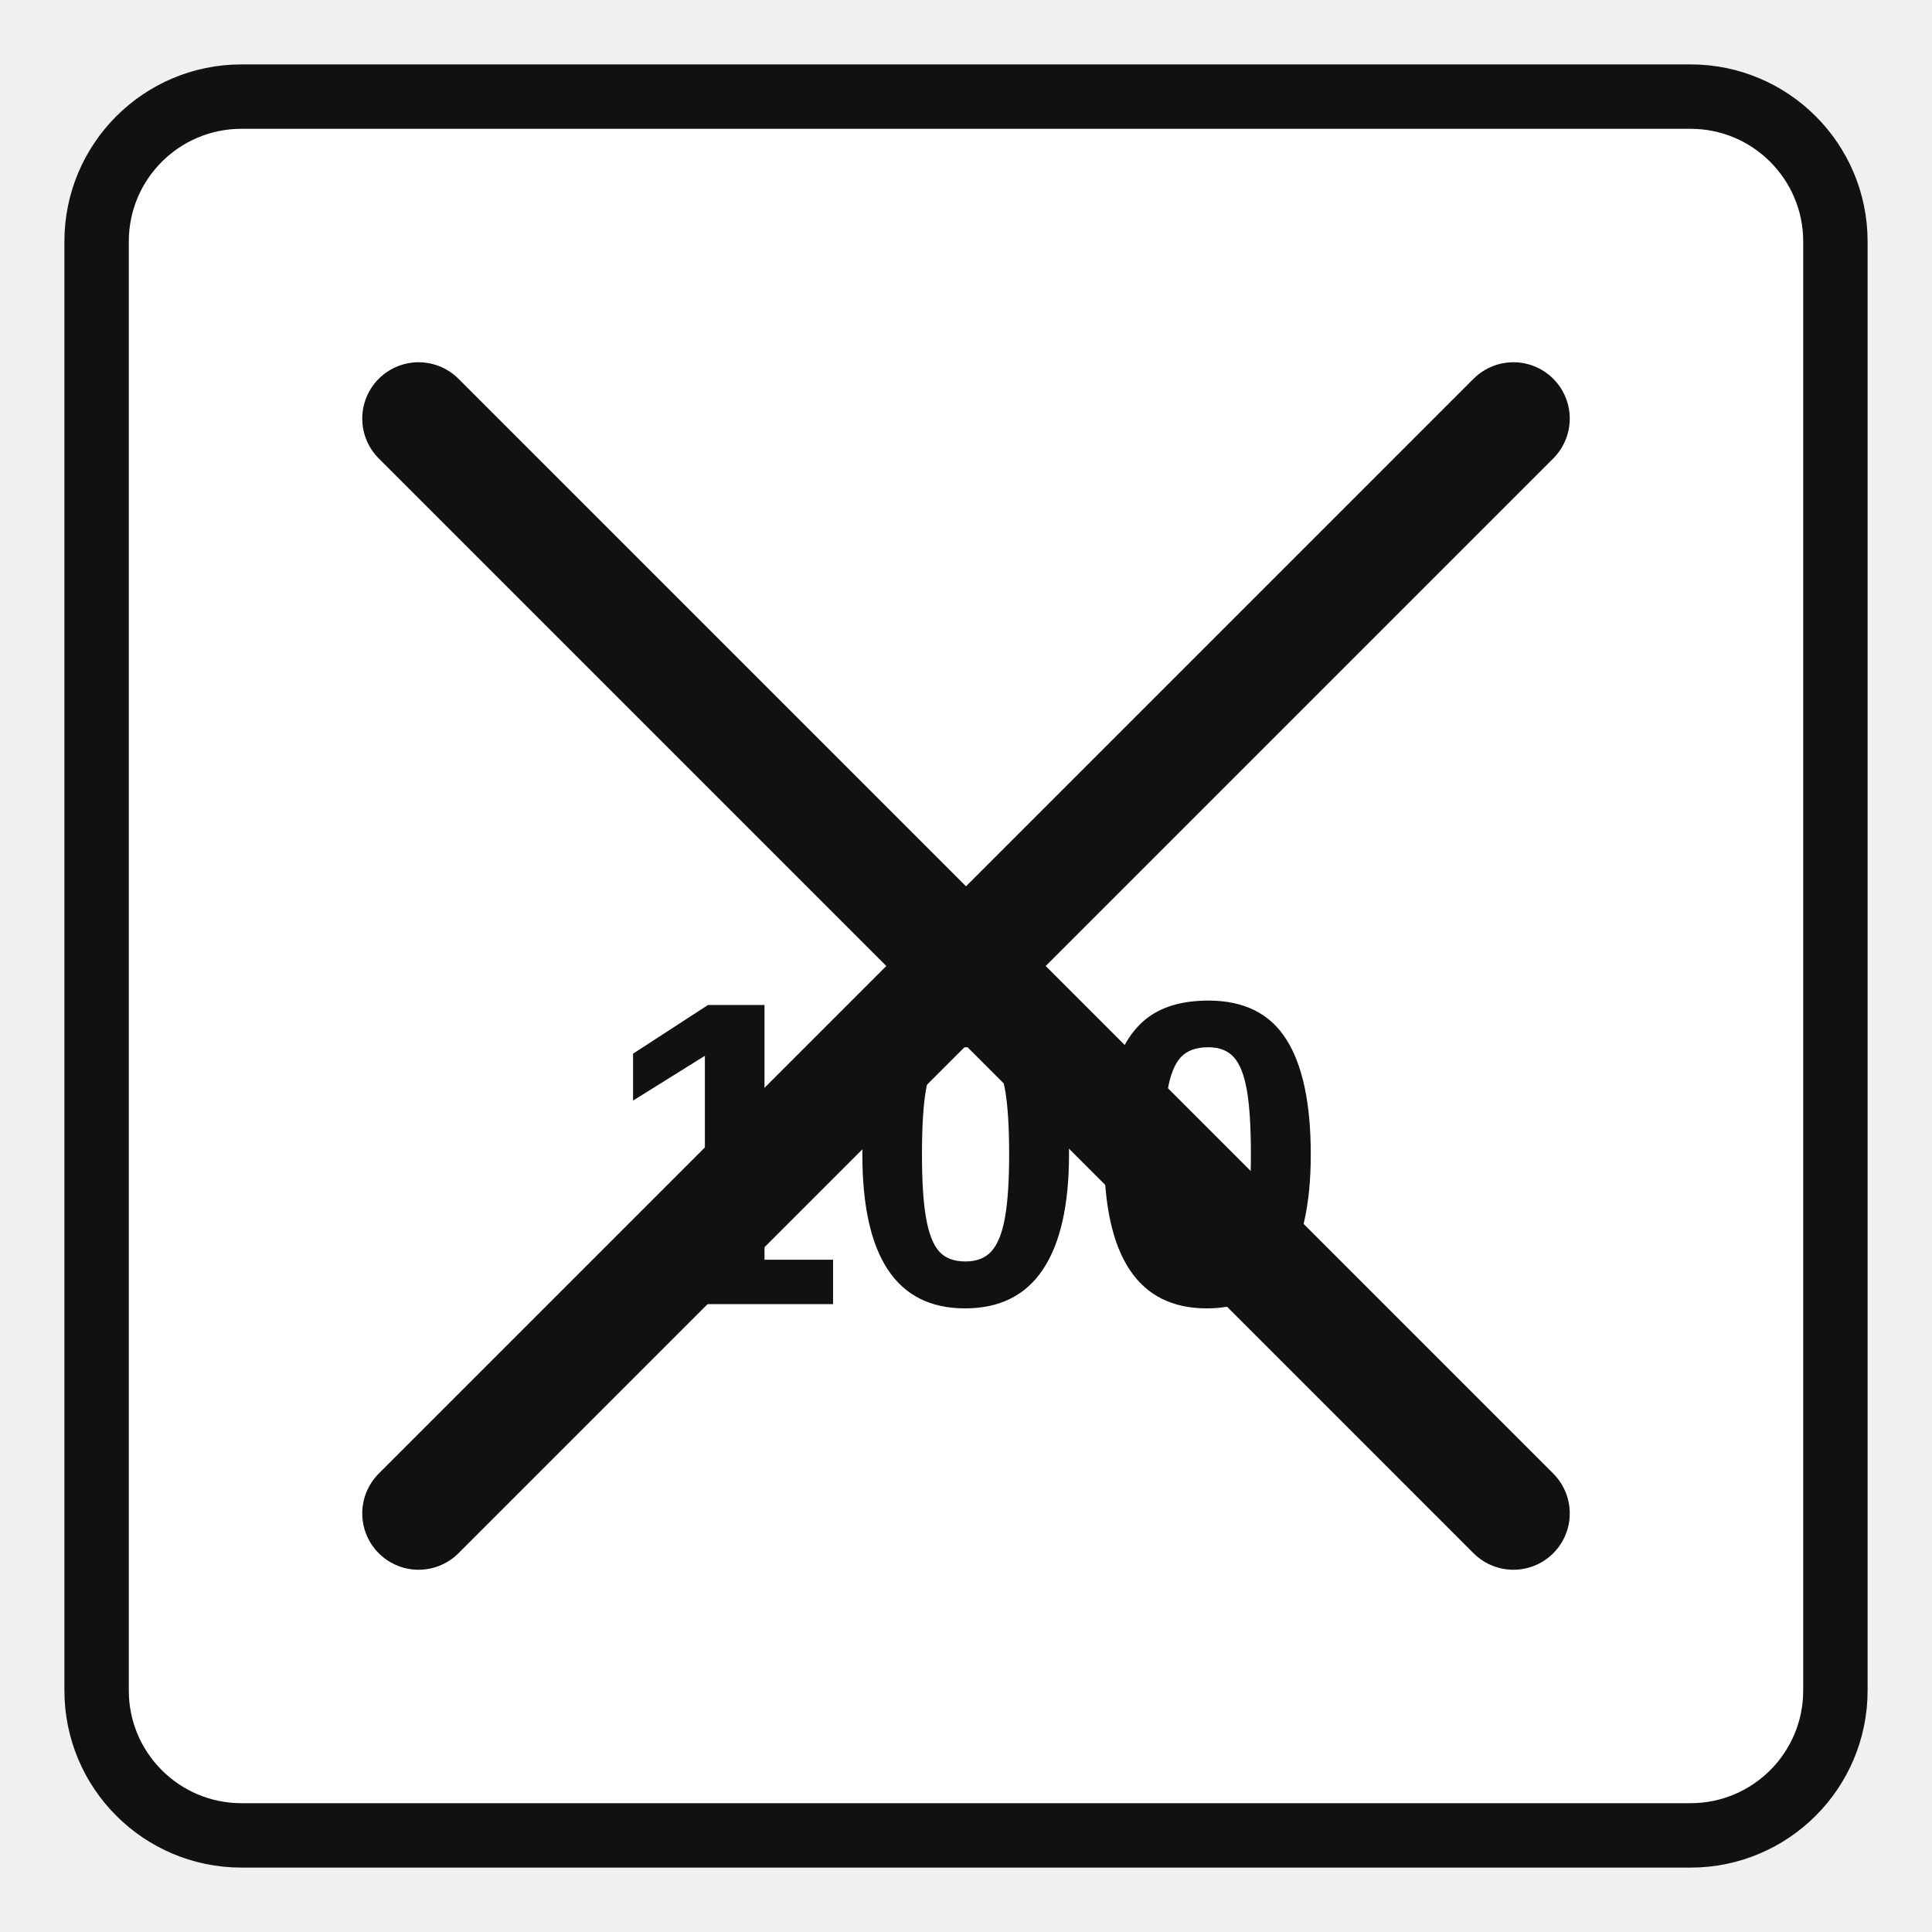
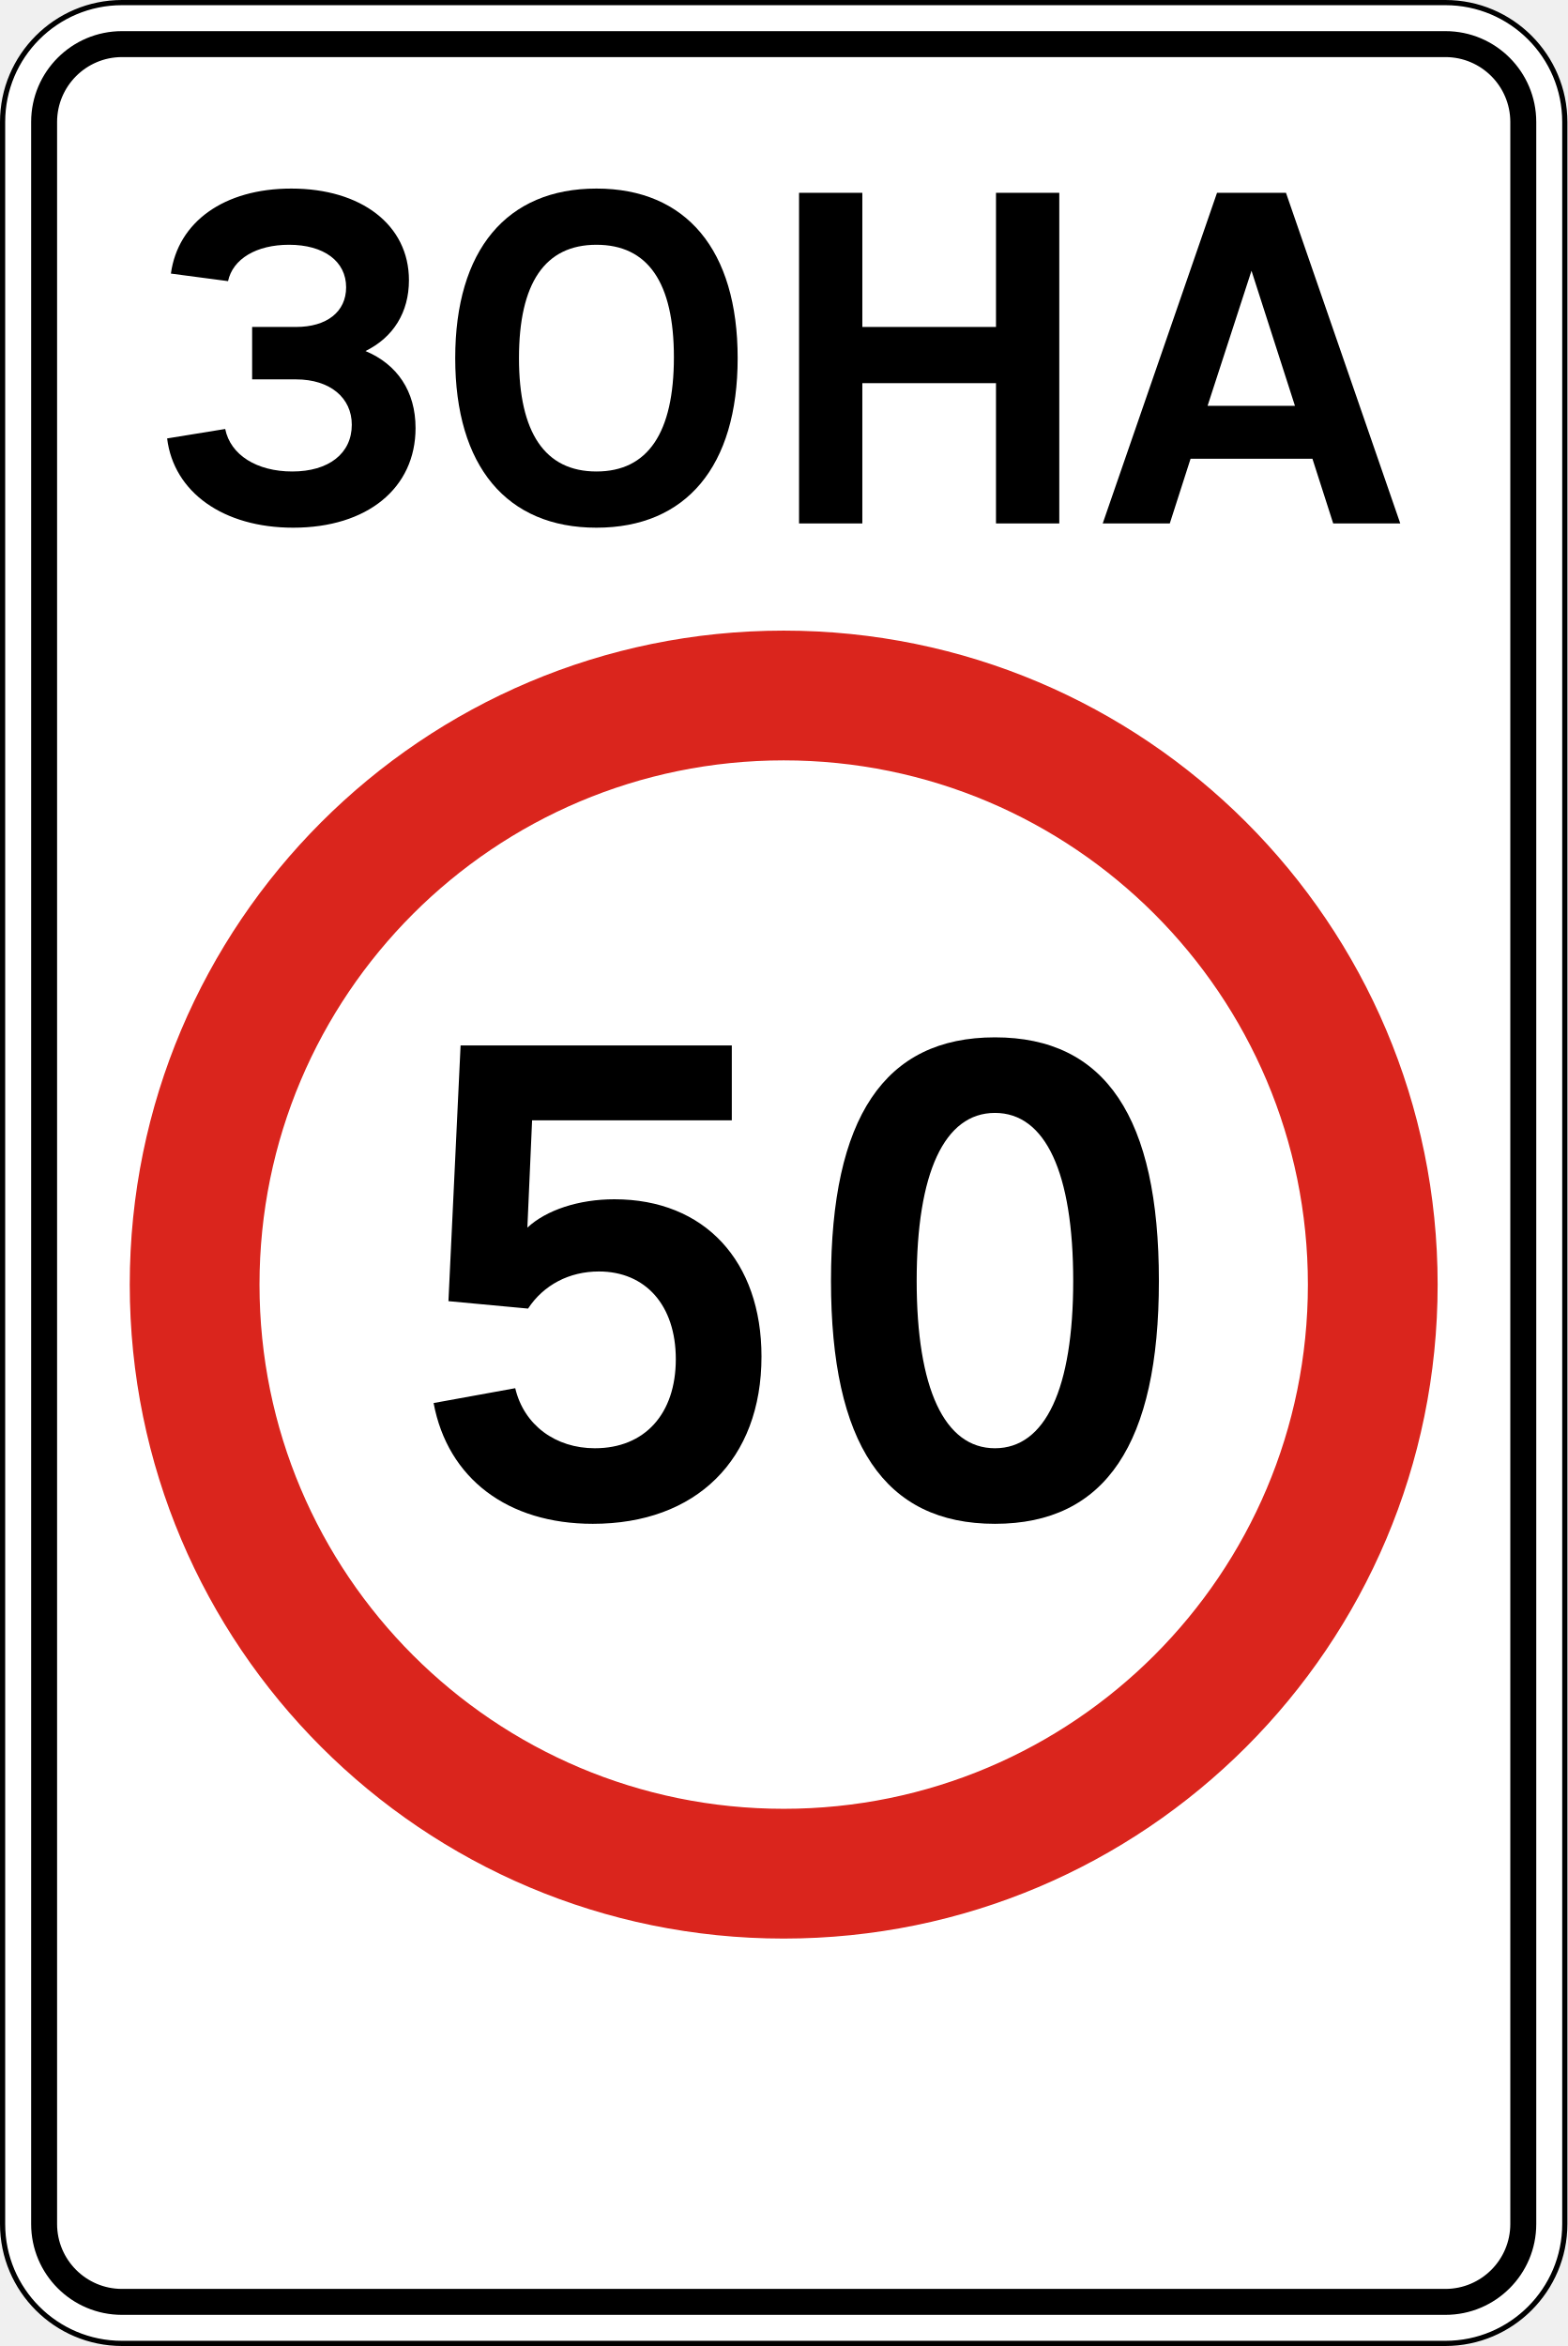
- <svg xmlns="http://www.w3.org/2000/svg" viewBox="0 0 240 240" role="img" aria-label="B-34 100">
-   <rect x="12" y="12" width="216" height="216" rx="18" fill="#fff" stroke="#111" stroke-width="8" />
-   <g fill="none" stroke="#111" stroke-width="14" stroke-linecap="round">
-     <line x1="52" y1="52" x2="188" y2="188" />
-     <line x1="188" y1="52" x2="52" y2="188" />
-   </g>
-   <text x="120" y="162" text-anchor="middle" font-size="54" font-family="Arial, Helvetica, sans-serif" font-weight="700" fill="#111">100</text>
+ <svg xmlns="http://www.w3.org/2000/svg" width="604" height="904" viewBox="0 0 604 904">
+   <defs>
+     <style>.a { fill: rgb(255, 255, 255); }.b { fill: rgb(218, 37, 29); }</style>
+   </defs>
+   <rect class="a" x="1" y="1" width="602" height="902" rx="46" />
+   <path d="M557,2a45,45,0,0,1,45,45V857a45,45,0,0,1-45,45H47A45,45,0,0,1,2,857V47A45,45,0,0,1,47,2H557m0-2H47A47.053,47.053,0,0,0,0,47V857a47.053,47.053,0,0,0,47,47H557a47.053,47.053,0,0,0,47-47V47A47.053,47.053,0,0,0,557,0Z" />
+   <path d="M557,22a25.028,25.028,0,0,1,25,25V857a25.028,25.028,0,0,1-25,25H47a25.028,25.028,0,0,1-25-25V47A25.028,25.028,0,0,1,47,22H557m0-10H47A35,35,0,0,0,12,47V857a35,35,0,0,0,35,35H557a35,35,0,0,0,35-35V47a35,35,0,0,0-35-35Z" />
+   <path d="M87.878,108.333l-22.023-2.912c2.73-19.839,20.385-32.761,46.412-32.761,26.938,0,45.32,14.015,45.32,35.31,0,12.376-6.006,22.023-16.745,27.301,12.194,5.096,19.293,15.471,19.293,29.667,0,23.115-18.565,38.403-47.14,38.403-26.938,0-46.048-13.65-48.596-34.399l22.387-3.64c2.002,10.01,12.194,16.38,25.845,16.38,14.015,0,22.933-6.916,22.933-18.019,0-10.374-8.372-17.473-21.477-17.473H97.16V125.988h16.927c11.831,0,19.293-5.824,19.293-15.289,0-10.01-8.555-16.381-22.023-16.381C98.798,94.318,89.698,99.779,87.878,108.333Z" />
+   <path d="M284.26,138c0,41.68-19.839,65.341-54.42,65.341-34.581,0-54.42-23.661-54.42-65.341,0-41.679,19.839-65.34,54.42-65.34C264.421,72.659,284.26,96.321,284.26,138Zm-84.27,0c0,28.757,10.011,43.682,29.849,43.682,19.839,0,29.849-14.924,29.849-44.045,0-28.757-10.01-43.318-29.849-43.318C210.001,94.318,199.99,109.061,199.99,138Z" />
+   <path d="M332.301,201.702H307.913V74.298h24.389v51.69h51.508V74.298h24.389V201.702H383.809V147.646H332.301Z" />
+   <path d="M505.748,176.767h-46.957l-8.009,24.935H424.937L468.982,74.298h26.573l44.046,127.405H513.756Zm-6.734-20.385L482.269,104.329l-16.927,52.054Z" />
+   <path class="b" d="M302,243C162.82,243,50,355.82,50,495S162.82,747,302,747,554,634.18,554,495,441.18,243,302,243Zm0,454c-111.56,0-202-90.44-202-202s90.44-202,202-202,202,90.44,202,202S413.56,697,302,697Z" />
+   <path d="M172.807,501.385l4.68-98.538H282.005v28.859h-76.959l-1.82,41.339c7.28-6.76,19.76-10.92,33.539-10.92,34.839,0,56.679,23.92,56.679,60.579,0,39.779-25.22,64.479-64.999,64.479-32.759,0-55.898-17.42-61.358-46.539l31.459-5.72c3.38,14.3,15.6,23.14,30.679,23.14,19.24,0,31.199-13.26,31.199-34.319,0-20.8-11.7-33.799-29.639-33.799-11.44,0-21.32,5.199-27.3,14.299Z" />
+   <path d="M383.404,399.727c42.64,0,63.179,30.939,63.179,93.857,0,62.659-20.539,93.599-63.179,93.599-42.639,0-63.179-30.939-63.179-93.599C320.226,430.666,340.766,399.727,383.404,399.727ZM353.245,493.584c0,41.34,10.66,64.48,30.159,64.48,19.5,0,30.159-23.14,30.159-64.48,0-41.599-10.659-64.738-30.159-64.738C363.905,428.846,353.245,451.985,353.245,493.584Z" />
</svg>
